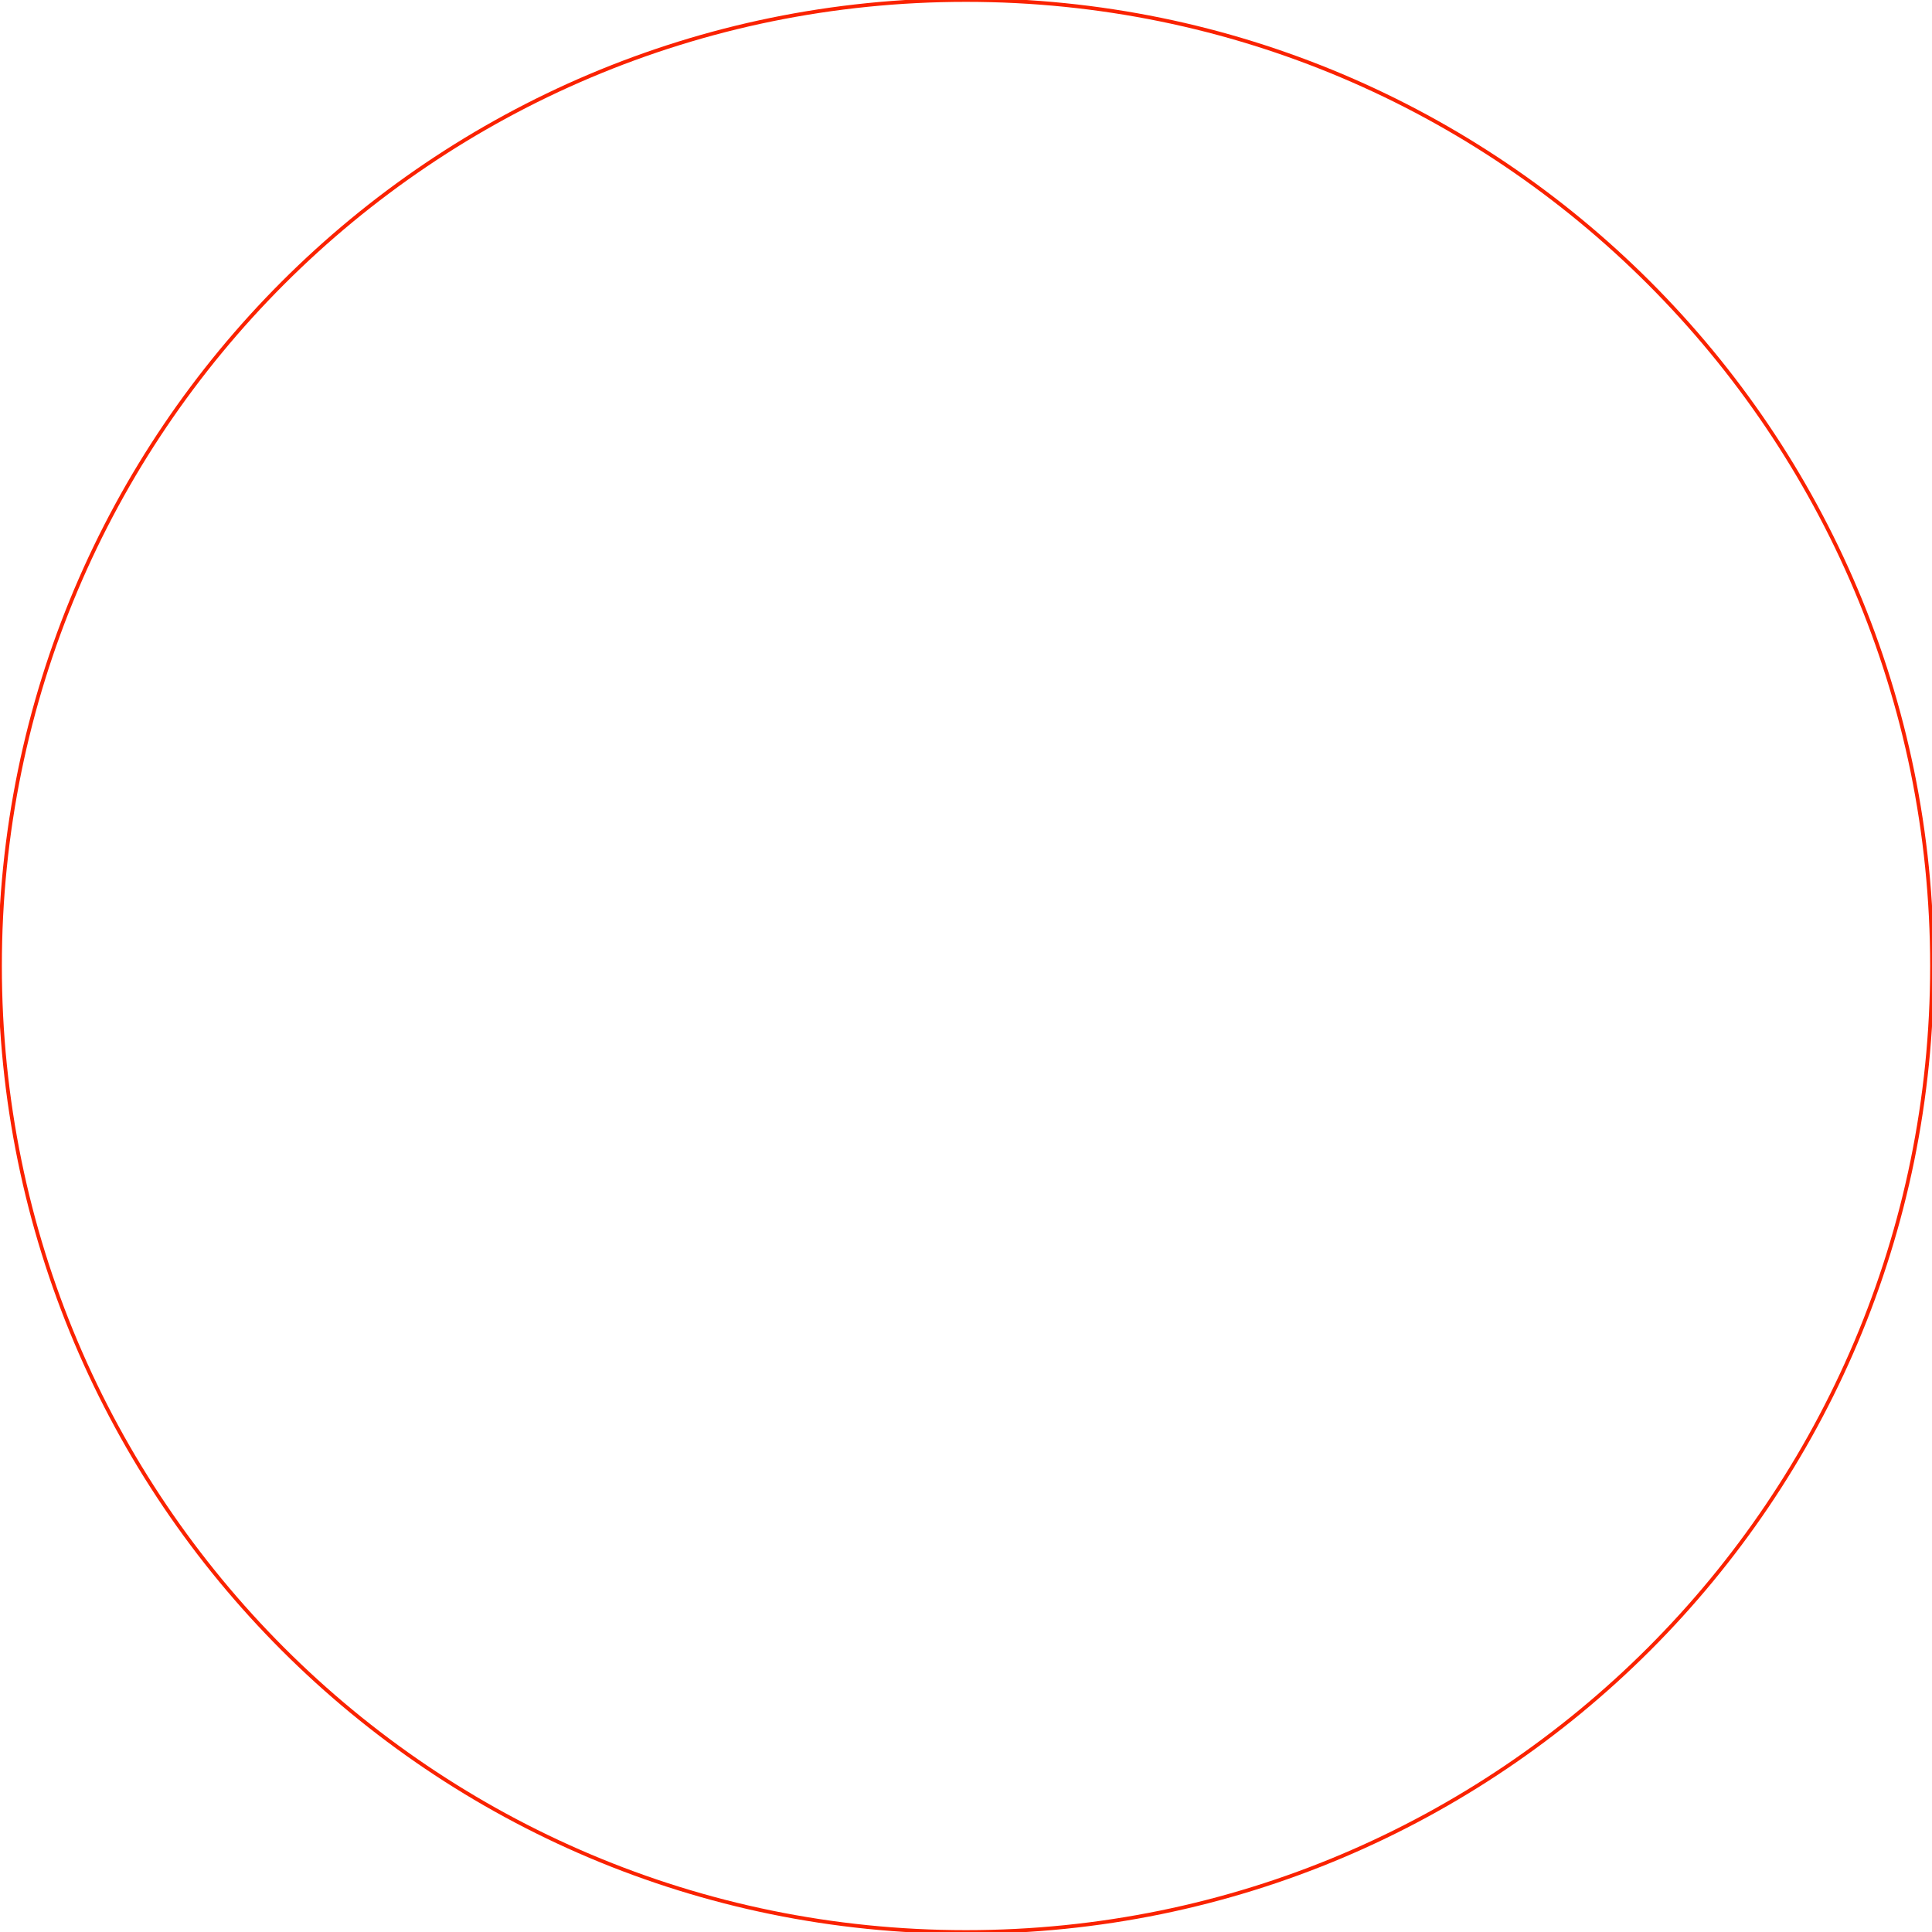
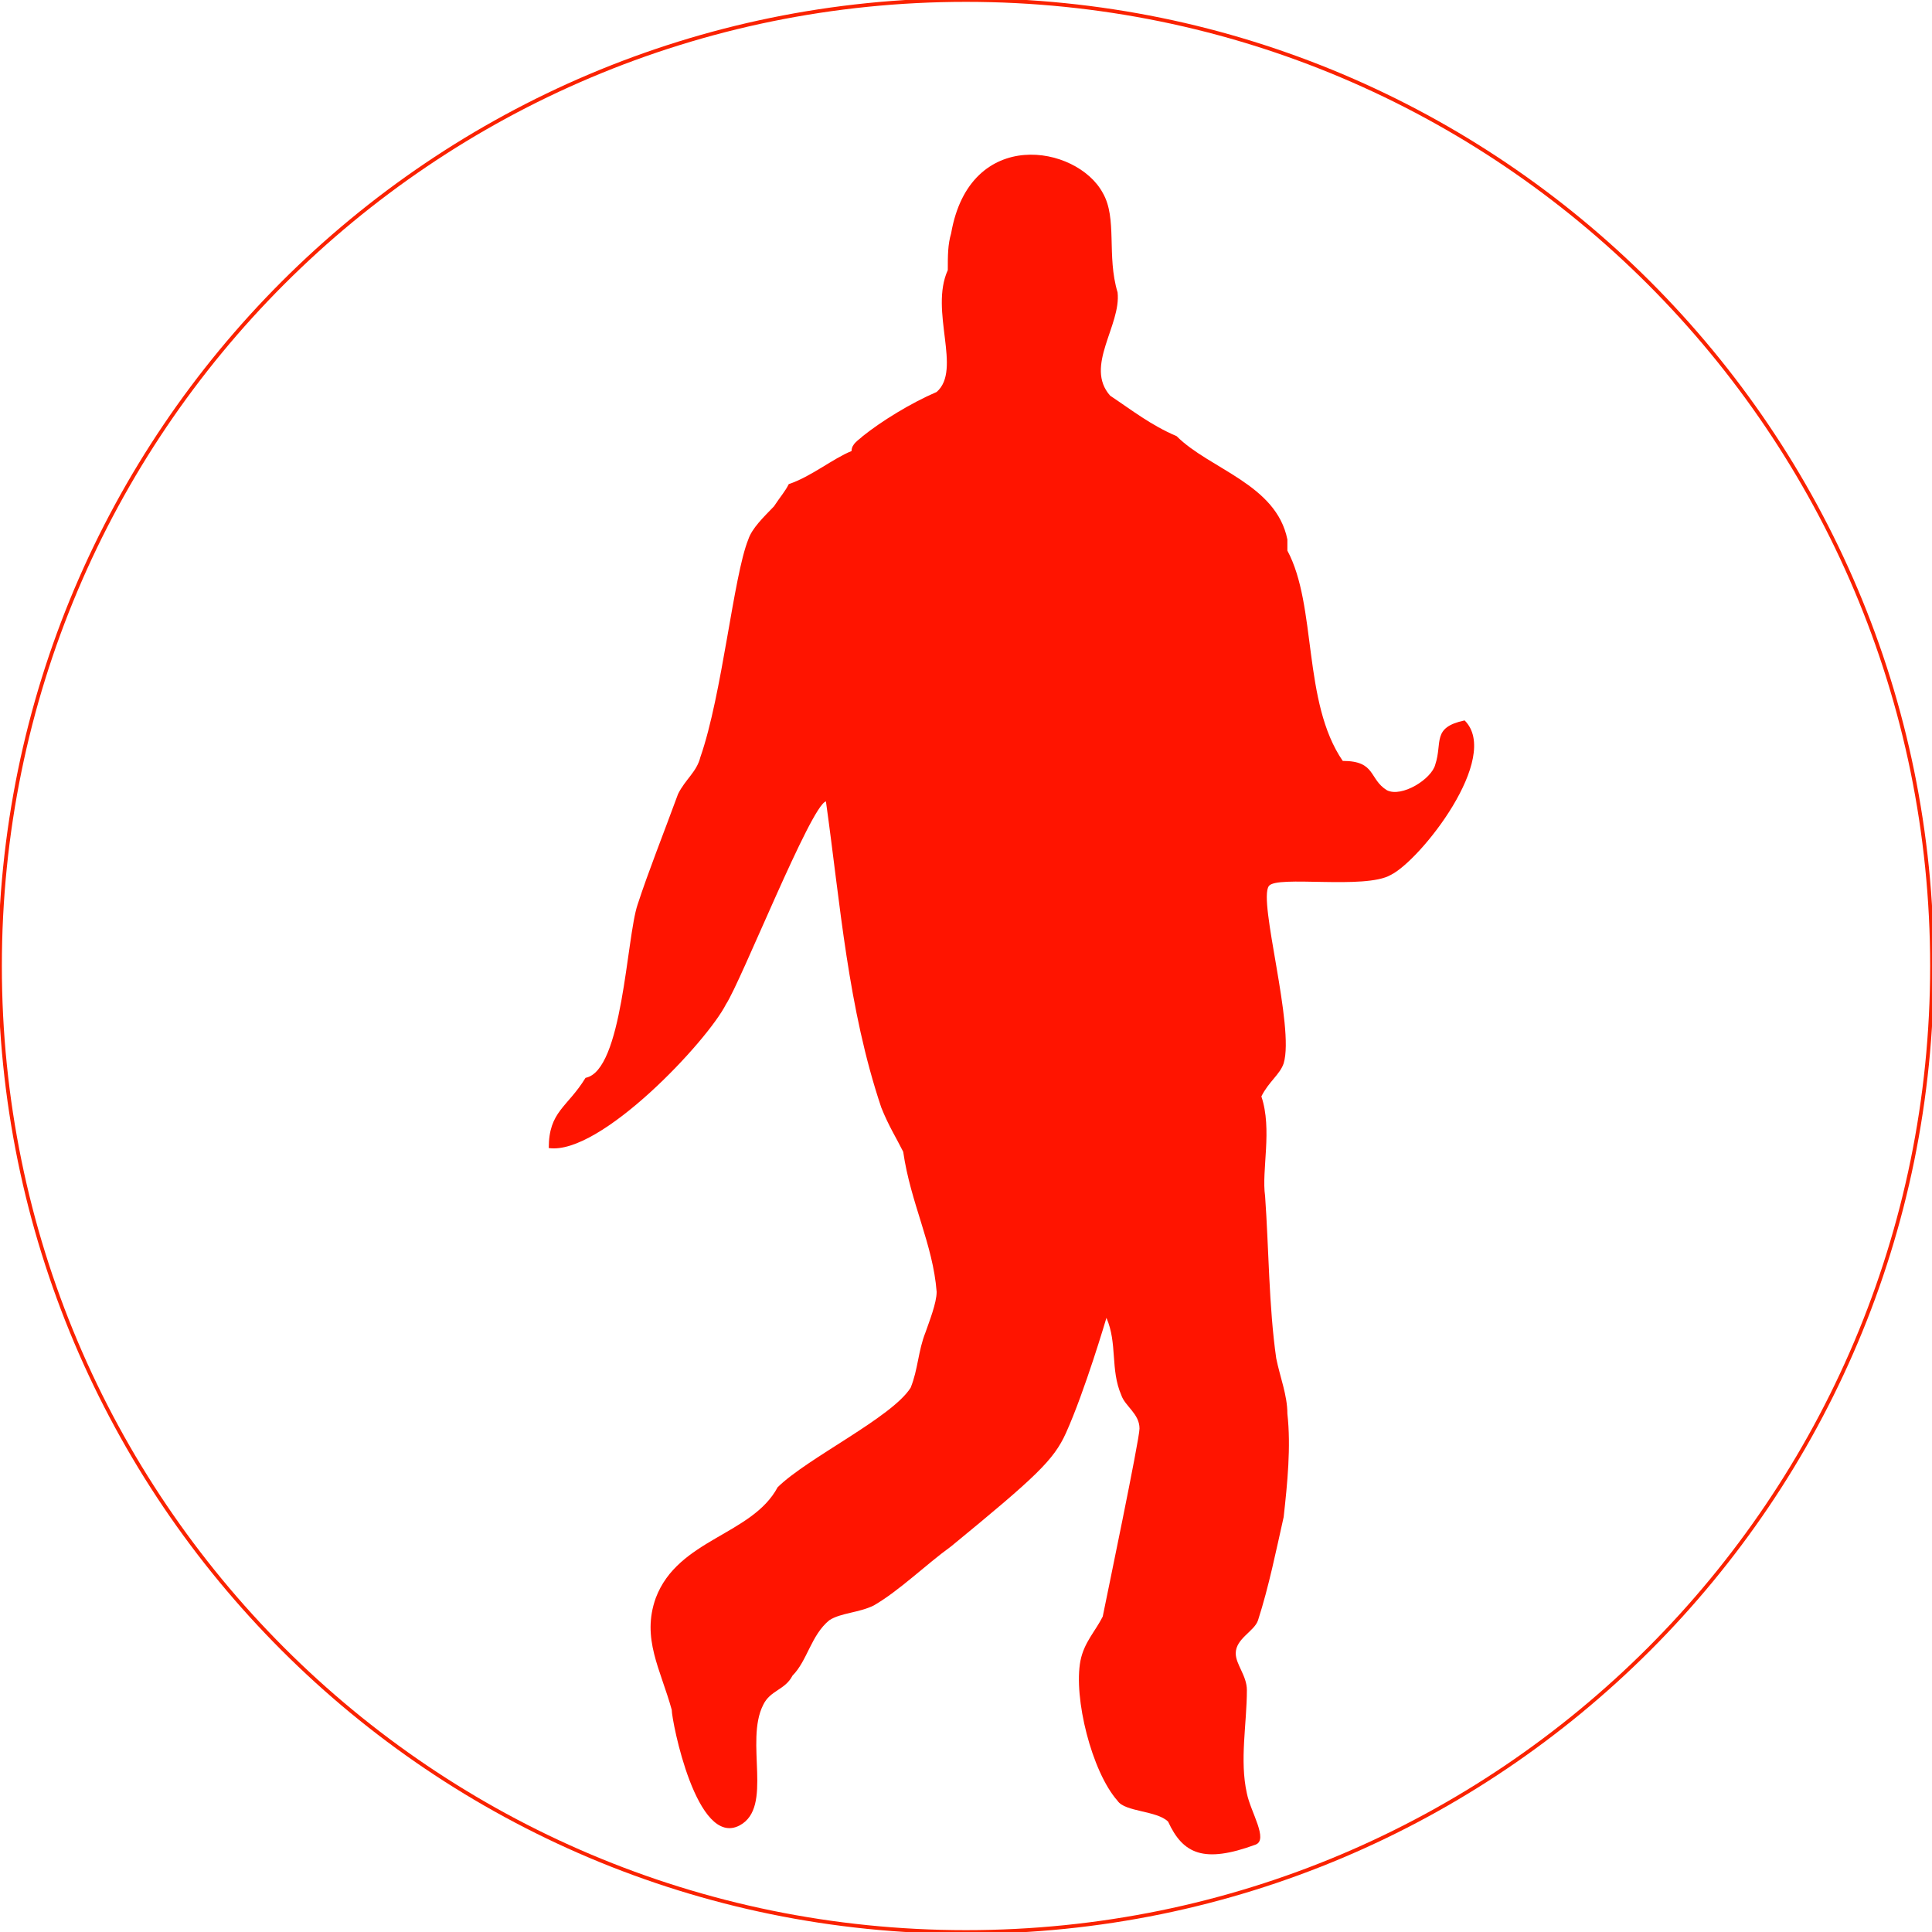
<svg xmlns="http://www.w3.org/2000/svg" viewBox="0 0 520 520" width="520px" height="520px" preserveAspectRatio="none">
  <g id="object-29" transform="matrix(1, 0, 0, 1, -5.684341886080802e-14, 0)">
-     <path d="M 201.4 145.2 C 197.4 155.1 194.4 186.9 188.5 203.8 C 187.5 207.8 184.5 209.7 182.5 213.7 C 171.6 241.5 171.6 241.5 182.5 213.7 C 178.5 224.6 174.5 234.6 171.6 243.5 C 168.6 252.4 167.6 288.2 157.6 290.1 C 152.7 298.1 147.7 299.1 147.7 309 C 161.6 311 190.4 280.2 195.4 270.3 C 199.4 264.3 218.3 216.7 222.3 215.7 C 226.2 243.5 228.2 271.3 237.2 298.1 C 239.2 303.1 241.1 306 243.1 310 C 245.1 323.9 251.1 334.8 252.1 347.7 C 252.1 350.7 250.1 355.7 249.1 358.6 C 247.1 363.6 247.1 368.6 245.1 373.5 C 240.1 381.5 217.3 392.4 209.3 400.3 C 202.4 413.2 182.5 414.2 176.5 430.1 C 172.6 441 177.8 449.3 180.8 460.2 C 180.8 463.2 187.5 497.5 199.1 491.3 C 208.2 486.4 200.4 468.8 205.4 458.9 C 207.3 454.9 211.3 454.9 213.3 451 C 217.3 447 218.3 440.1 223.2 436.1 C 226.2 434.1 231.2 434.1 235.2 432.1 C 242.1 428.1 249.1 421.2 256 416.2 C 278.9 397.4 283.6 393 286.9 385.7 C 292 374.4 297.8 354.7 297.8 354.7 C 300.8 361.6 298.8 368.6 301.8 375.5 C 302.8 378.5 306.7 380.5 306.7 384.5 C 306.7 387.4 297.8 430.1 296.8 435.1 C 294.8 439.1 291.8 442 290.8 447 C 288.9 456.9 293.8 476.8 300.8 484.7 C 302.8 487.7 311.4 487.3 314.4 490.3 C 318.4 499 324 501.6 337.9 496.5 C 341.5 495.2 336.6 487.7 335.6 482.7 C 333.6 473.8 335.6 463.9 335.6 454.9 C 335.6 451 332.6 448 332.6 445 C 332.6 441 337.6 439.1 338.6 436.1 C 341.5 427.1 343.5 417.2 345.5 408.3 C 346.5 399.3 347.5 389.4 346.5 380.5 C 346.5 375.5 344.5 370.6 343.5 365.6 C 341.5 351.7 341.5 335.8 340.5 321.9 C 339.5 315 342.5 304 339.5 295.1 C 341.5 291.1 344.5 289.2 345.5 286.2 C 348.5 276.3 338.6 242.5 341.5 238.5 C 343.5 235.5 367.4 239.5 374.3 235.5 C 382.3 231.6 404.2 203.8 394.2 193.9 C 385.3 195.8 388.3 199.8 386.3 205.8 C 385.3 209.7 377.3 214.7 373.3 212.7 C 368.4 209.7 370.4 204.8 361.4 204.8 C 350.5 188.9 354.5 163.1 346.5 148.2 C 346.5 146.2 346.5 146.2 346.5 145.2 C 343.5 130.3 325.6 126.3 316.7 117.4 C 309.7 114.4 304.8 110.5 298.8 106.5 C 291.8 98.6 301.8 87.6 300.8 78.7 C 297.8 68.8 300.8 58.8 296.8 51.9 C 289.8 39 261 34 256 62.8 C 255.1 65.8 255.1 68.8 255.1 72.7 C 250.1 83.7 259 99.5 252.1 105.5 C 245.1 108.5 237.2 113.4 232.2 117.4 C 231.2 118.4 229.2 119.4 229.2 121.4 C 224.2 123.4 218.3 128.3 212.3 130.3 C 211.3 132.3 210.3 133.3 208.3 136.3 C 205.4 139.3 202.4 142.2 201.4 145.2 Z" style="fill: rgb(255, 20, 0); visibility: hidden;" id="object-5" />
+     <path d="M 201.4 145.2 C 197.4 155.1 194.4 186.9 188.5 203.8 C 187.5 207.8 184.5 209.7 182.5 213.7 C 171.6 241.5 171.6 241.5 182.5 213.7 C 178.5 224.6 174.5 234.6 171.6 243.5 C 168.6 252.4 167.6 288.2 157.6 290.1 C 152.7 298.1 147.7 299.1 147.7 309 C 161.6 311 190.4 280.2 195.4 270.3 C 199.4 264.3 218.3 216.7 222.3 215.7 C 226.2 243.5 228.2 271.3 237.2 298.1 C 239.2 303.1 241.1 306 243.1 310 C 245.1 323.9 251.1 334.8 252.1 347.7 C 252.1 350.7 250.1 355.7 249.1 358.6 C 247.1 363.6 247.1 368.6 245.1 373.5 C 240.1 381.5 217.3 392.4 209.3 400.3 C 202.4 413.2 182.5 414.2 176.5 430.1 C 172.6 441 177.8 449.3 180.8 460.2 C 180.8 463.2 187.5 497.5 199.1 491.3 C 208.2 486.4 200.4 468.8 205.4 458.9 C 207.3 454.9 211.3 454.9 213.3 451 C 217.3 447 218.3 440.1 223.2 436.1 C 226.2 434.1 231.2 434.1 235.2 432.1 C 242.1 428.1 249.1 421.2 256 416.2 C 278.9 397.4 283.6 393 286.9 385.7 C 292 374.4 297.8 354.7 297.8 354.7 C 300.8 361.6 298.8 368.6 301.8 375.5 C 302.8 378.5 306.7 380.5 306.7 384.5 C 306.7 387.4 297.8 430.1 296.8 435.1 C 294.8 439.1 291.8 442 290.8 447 C 288.9 456.9 293.8 476.8 300.8 484.7 C 302.8 487.7 311.4 487.3 314.4 490.3 C 318.4 499 324 501.6 337.9 496.5 C 341.5 495.2 336.6 487.7 335.6 482.7 C 333.6 473.8 335.6 463.9 335.6 454.9 C 335.6 451 332.6 448 332.6 445 C 332.6 441 337.6 439.1 338.6 436.1 C 341.5 427.1 343.5 417.2 345.5 408.3 C 346.5 399.3 347.5 389.4 346.5 380.5 C 346.5 375.5 344.5 370.6 343.5 365.6 C 341.5 351.7 341.5 335.8 340.5 321.9 C 339.5 315 342.5 304 339.5 295.1 C 341.5 291.1 344.5 289.2 345.5 286.2 C 348.5 276.3 338.6 242.5 341.5 238.5 C 343.5 235.5 367.4 239.5 374.3 235.5 C 382.3 231.6 404.2 203.8 394.2 193.9 C 385.3 195.8 388.3 199.8 386.3 205.8 C 385.3 209.7 377.3 214.7 373.3 212.7 C 368.4 209.7 370.4 204.8 361.4 204.8 C 350.5 188.9 354.5 163.1 346.5 148.2 C 346.5 146.2 346.5 146.2 346.5 145.2 C 343.5 130.3 325.6 126.3 316.7 117.4 C 309.7 114.4 304.8 110.5 298.8 106.5 C 291.8 98.6 301.8 87.6 300.8 78.7 C 297.8 68.8 300.8 58.8 296.8 51.9 C 289.8 39 261 34 256 62.8 C 255.1 65.8 255.1 68.8 255.1 72.7 C 250.1 83.7 259 99.5 252.1 105.5 C 245.1 108.5 237.2 113.4 232.2 117.4 C 231.2 118.4 229.2 119.4 229.2 121.4 C 224.2 123.4 218.3 128.3 212.3 130.3 C 211.3 132.3 210.3 133.3 208.3 136.3 C 205.4 139.3 202.4 142.2 201.4 145.2 Z" style="fill: rgb(255, 20, 0); " id="object-5" />
    <circle style="fill: none; stroke: rgb(250, 34, 0); stroke-width: 1;" cx="260" cy="260" r="260" transform="matrix(1, 0, 0, 0.999999, 0, 0.000263)" />
  </g>
</svg>
